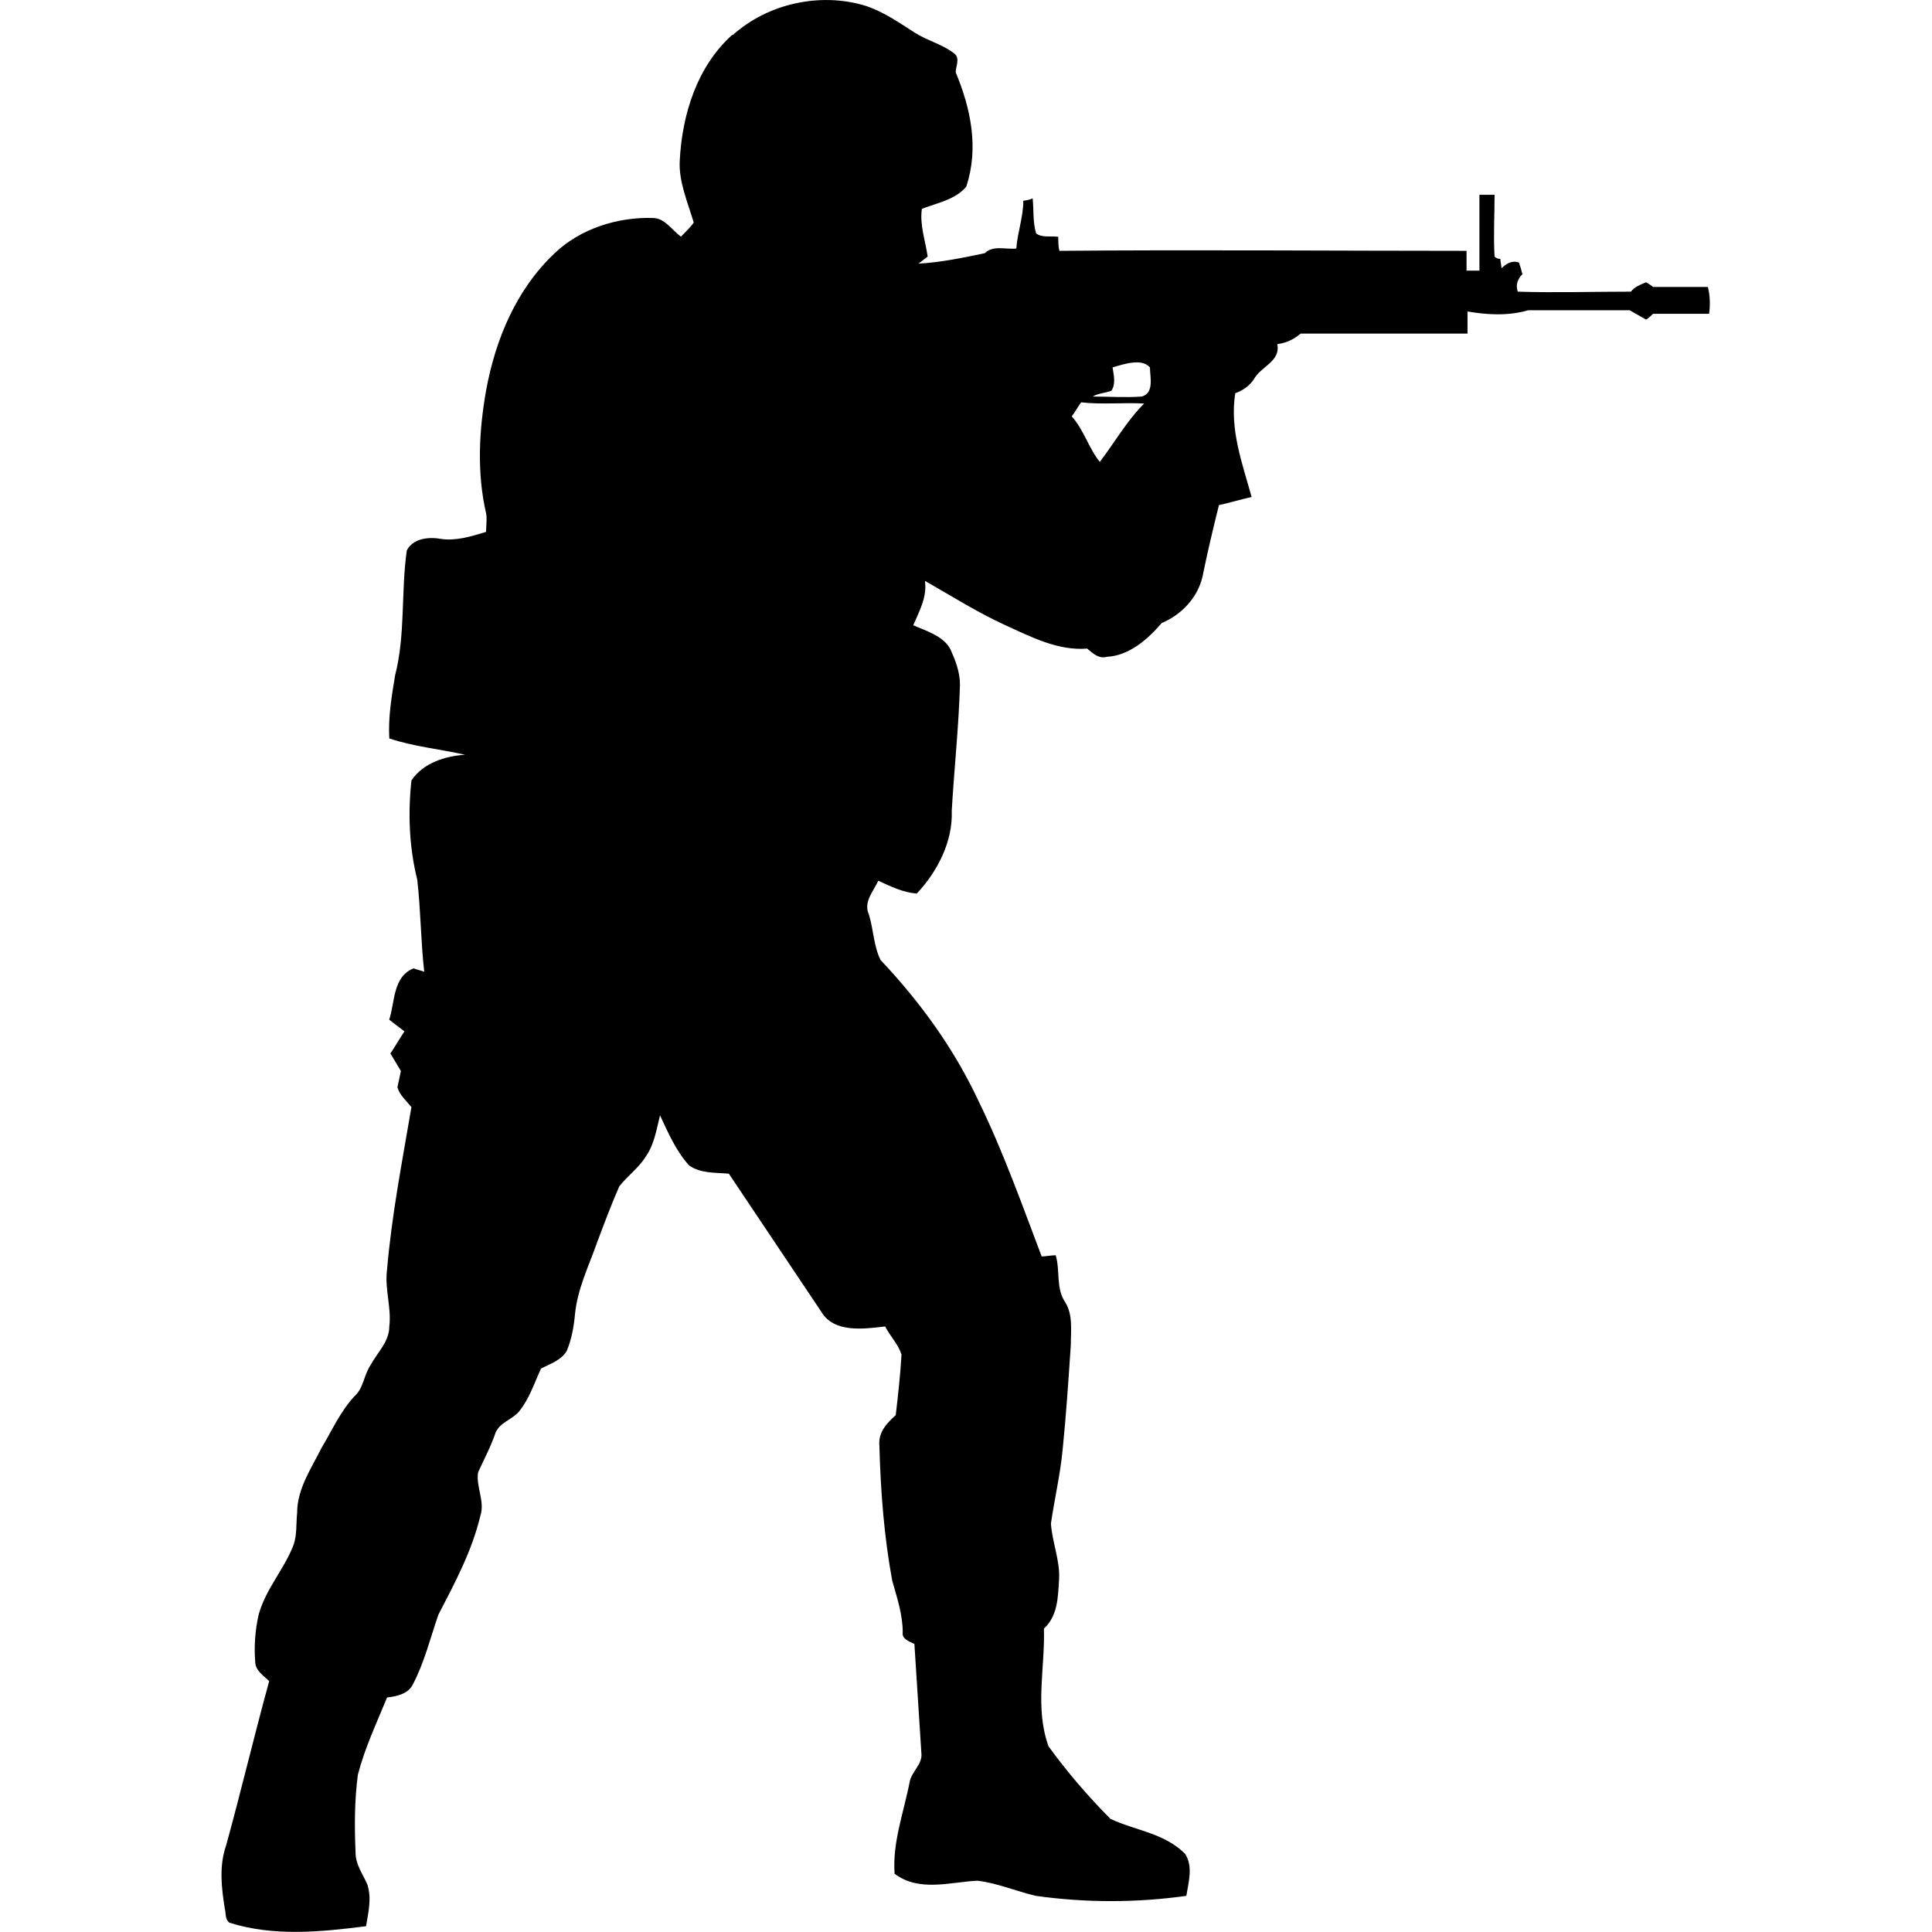
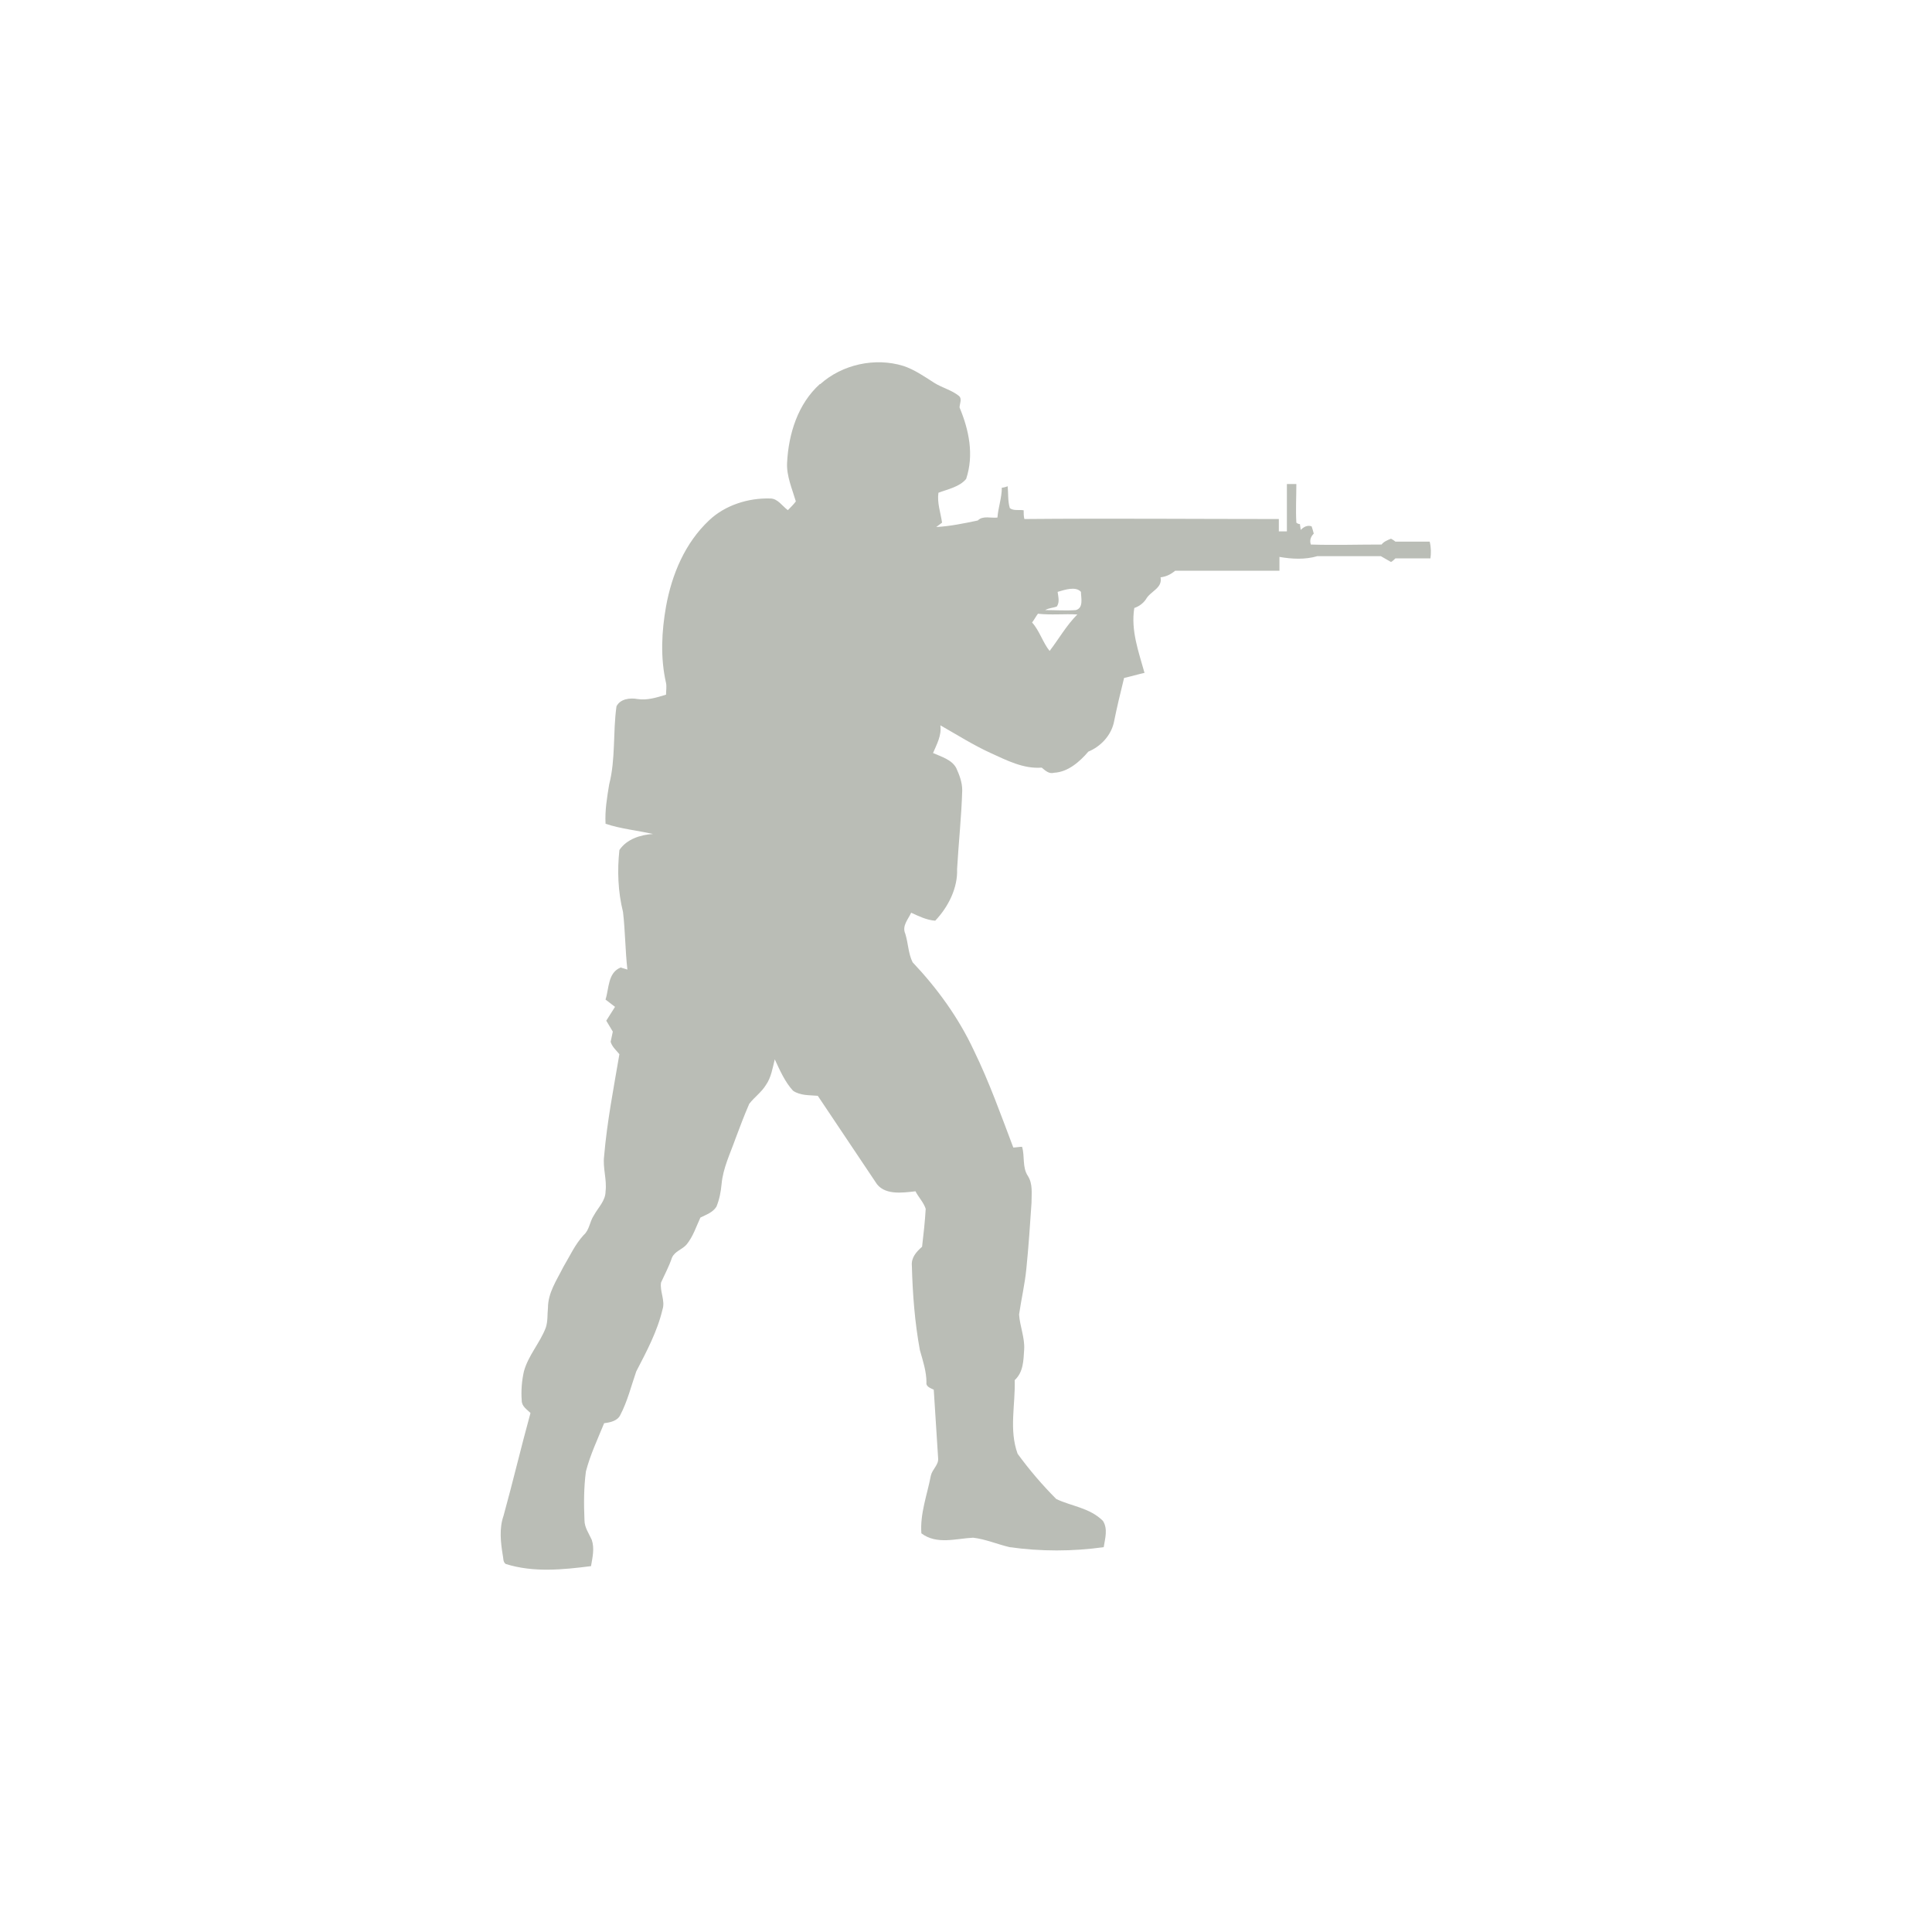
- <svg xmlns="http://www.w3.org/2000/svg" width="24px" height="24px" viewBox="0 0 24 24" role="img">
-   <path d="M9.103.435c.435-.391 1.087-.536 1.652-.362.217.072.406.203.609.333.16.102.348.145.493.261.072.058.015.159.015.232.188.449.29.942.131 1.42-.131.159-.362.203-.551.275-.029.203.043.391.072.594-.043.029-.072.058-.116.087.275-.015.551-.072.826-.13.101-.102.261-.043.391-.058.015-.203.087-.391.087-.594.029 0 .087-.015.116-.029.015.145 0 .29.043.435.072.058.188.029.275.043 0 .058 0 .116.014.174 1.681-.015 3.377 0 5.058 0v.246h.16v-.942h.188c0 .261-.015.507 0 .768a.111.111 0 0 0 .072.029c0 .029.014.087.014.116.058-.058.131-.102.217-.072.015.043.029.087.043.145-.058.058-.087.13-.058.217.464.015.928 0 1.406 0 .043-.058.116-.087.188-.116.029.015.072.044.087.058h.681c.029.116.029.232.015.333h-.696c-.015.015-.058.058-.087.072-.072-.043-.13-.072-.203-.116h-1.261c-.246.072-.507.058-.754.015v.275h-2.073c-.087.072-.174.116-.29.131.043.217-.203.275-.29.435-.058.087-.145.145-.232.174-.072.449.087.87.203 1.29-.131.029-.276.072-.406.101-.072.29-.145.594-.203.884-.058.261-.261.478-.507.58-.174.203-.406.406-.681.42-.102.029-.174-.043-.246-.102-.362.029-.696-.145-1.015-.29-.348-.159-.667-.362-1-.551.029.203-.072.377-.145.551.16.072.377.131.464.304.058.13.116.275.116.435-.015.522-.072 1.044-.102 1.565.015.377-.174.754-.435 1.029-.174-.014-.319-.087-.478-.159-.058.131-.188.261-.116.42.058.188.058.391.145.565.493.522.913 1.101 1.218 1.754.304.623.536 1.276.783 1.928.043 0 .131-.015.174-.015.058.188 0 .406.116.58.101.159.072.348.072.536-.029.435-.058.87-.102 1.304-.029.304-.101.609-.145.913.015.232.116.464.101.696-.014.217-.014.449-.188.609.015.493-.116.986.058 1.464.232.319.493.623.768.899.304.145.667.174.928.435.101.159.043.348.015.522a6.732 6.732 0 0 1-1.87 0c-.246-.058-.478-.159-.725-.188-.333.015-.725.145-1.029-.087-.029-.391.116-.768.188-1.145.029-.13.159-.217.145-.348-.029-.449-.058-.913-.087-1.362-.058-.029-.159-.058-.145-.145 0-.217-.072-.435-.13-.638-.102-.551-.145-1.116-.16-1.681-.015-.16.087-.275.203-.377.029-.246.058-.507.072-.754-.043-.131-.145-.232-.203-.348-.261.029-.638.087-.797-.188-.377-.565-.768-1.145-1.145-1.71-.16-.015-.348 0-.493-.102-.16-.174-.261-.406-.362-.623-.043.174-.072.362-.174.507-.087.145-.232.246-.333.377-.101.232-.188.464-.275.696-.102.29-.246.58-.275.899-.015.159-.043.304-.102.449-.072.116-.203.159-.319.217-.087.188-.145.377-.275.536-.087.101-.232.13-.29.261-.058.174-.145.333-.217.493-.029.174.087.362.029.536-.102.435-.319.841-.522 1.232-.101.29-.174.594-.319.87-.058.116-.203.145-.319.159-.13.319-.275.623-.362.957-.043.319-.043.652-.029.971 0 .145.087.261.145.391.058.174.014.348-.015.522-.565.072-1.145.13-1.696-.043-.058-.043-.043-.116-.058-.174-.043-.261-.072-.536.015-.783.188-.681.348-1.362.536-2.044-.072-.072-.174-.13-.174-.246-.015-.188 0-.391.043-.58.087-.319.319-.565.435-.87.043-.13.029-.261.043-.391 0-.304.174-.551.304-.812.13-.217.232-.449.406-.638.116-.101.116-.261.203-.391.087-.159.232-.29.232-.478.029-.232-.058-.464-.029-.696.058-.681.188-1.348.304-2.029-.058-.073-.145-.145-.174-.246.015-.072.029-.13.043-.203l-.13-.217c.058-.087.116-.188.174-.275-.058-.043-.131-.101-.189-.145.072-.217.043-.536.304-.638.029.015.102.029.131.043-.043-.377-.043-.768-.087-1.145-.101-.406-.116-.826-.072-1.232.145-.217.42-.304.667-.319-.319-.072-.638-.101-.942-.203-.015-.261.029-.522.072-.783.13-.507.072-1.029.145-1.551.072-.145.261-.174.42-.145.188.029.377-.029.565-.087 0-.072.015-.159 0-.232-.116-.507-.087-1.029 0-1.522.116-.638.377-1.261.855-1.71.319-.304.783-.449 1.218-.435.145 0 .232.145.348.232.058-.058.116-.116.159-.174-.072-.246-.188-.507-.174-.768.029-.58.217-1.174.652-1.565m4.522 4.102c.029.029.029.029 0 0m.203.029c.014.102.043.203-.015.29-.072.029-.16.029-.232.072.203 0 .406.015.609 0 .159-.043.102-.246.102-.362-.102-.116-.319-.043-.464 0m-.507.609c.145.159.217.406.348.565.188-.246.333-.507.551-.725-.261-.015-.522.015-.783-.015-.043.058-.072.116-.116.174Z" />
+ <svg xmlns="http://www.w3.org/2000/svg" fill="#babdb6" width="64px" height="64px" viewBox="-7.2 -7.2 38.40 38.40" role="img">
+   <g id="SVGRepo_bgCarrier" stroke-width="0" />
+   <g id="SVGRepo_tracerCarrier" stroke-linecap="round" stroke-linejoin="round" />
+   <g id="SVGRepo_iconCarrier">
+     <path d="M9.103.435c.435-.391 1.087-.536 1.652-.362.217.072.406.203.609.333.16.102.348.145.493.261.072.058.015.159.015.232.188.449.29.942.131 1.42-.131.159-.362.203-.551.275-.029.203.043.391.072.594-.043.029-.072.058-.116.087.275-.015.551-.072.826-.13.101-.102.261-.043.391-.058.015-.203.087-.391.087-.594.029 0 .087-.015.116-.029.015.145 0 .29.043.435.072.058.188.029.275.043 0 .058 0 .116.014.174 1.681-.015 3.377 0 5.058 0v.246h.16v-.942h.188c0 .261-.015.507 0 .768a.111.111 0 0 0 .072.029c0 .029.014.087.014.116.058-.058.131-.102.217-.072.015.043.029.087.043.145-.058.058-.087.13-.058.217.464.015.928 0 1.406 0 .043-.058.116-.087.188-.116.029.015.072.044.087.058h.681c.029.116.029.232.015.333h-.696c-.015.015-.058.058-.087.072-.072-.043-.13-.072-.203-.116h-1.261c-.246.072-.507.058-.754.015v.275h-2.073c-.087.072-.174.116-.29.131.043.217-.203.275-.29.435-.058.087-.145.145-.232.174-.072.449.087.87.203 1.29-.131.029-.276.072-.406.101-.072.29-.145.594-.203.884-.058.261-.261.478-.507.58-.174.203-.406.406-.681.42-.102.029-.174-.043-.246-.102-.362.029-.696-.145-1.015-.29-.348-.159-.667-.362-1-.551.029.203-.072.377-.145.551.16.072.377.131.464.304.058.13.116.275.116.435-.015.522-.072 1.044-.102 1.565.015.377-.174.754-.435 1.029-.174-.014-.319-.087-.478-.159-.058.131-.188.261-.116.42.058.188.058.391.145.565.493.522.913 1.101 1.218 1.754.304.623.536 1.276.783 1.928.043 0 .131-.015.174-.015.058.188 0 .406.116.58.101.159.072.348.072.536-.029.435-.058.87-.102 1.304-.029.304-.101.609-.145.913.015.232.116.464.101.696-.014.217-.014.449-.188.609.015.493-.116.986.058 1.464.232.319.493.623.768.899.304.145.667.174.928.435.101.159.043.348.015.522a6.732 6.732 0 0 1-1.87 0c-.246-.058-.478-.159-.725-.188-.333.015-.725.145-1.029-.087-.029-.391.116-.768.188-1.145.029-.13.159-.217.145-.348-.029-.449-.058-.913-.087-1.362-.058-.029-.159-.058-.145-.145 0-.217-.072-.435-.13-.638-.102-.551-.145-1.116-.16-1.681-.015-.16.087-.275.203-.377.029-.246.058-.507.072-.754-.043-.131-.145-.232-.203-.348-.261.029-.638.087-.797-.188-.377-.565-.768-1.145-1.145-1.71-.16-.015-.348 0-.493-.102-.16-.174-.261-.406-.362-.623-.043.174-.072.362-.174.507-.087.145-.232.246-.333.377-.101.232-.188.464-.275.696-.102.29-.246.58-.275.899-.015.159-.043.304-.102.449-.072.116-.203.159-.319.217-.087.188-.145.377-.275.536-.087.101-.232.13-.29.261-.058.174-.145.333-.217.493-.029.174.087.362.029.536-.102.435-.319.841-.522 1.232-.101.29-.174.594-.319.87-.058.116-.203.145-.319.159-.13.319-.275.623-.362.957-.043.319-.043.652-.029.971 0 .145.087.261.145.391.058.174.014.348-.015.522-.565.072-1.145.13-1.696-.043-.058-.043-.043-.116-.058-.174-.043-.261-.072-.536.015-.783.188-.681.348-1.362.536-2.044-.072-.072-.174-.13-.174-.246-.015-.188 0-.391.043-.58.087-.319.319-.565.435-.87.043-.13.029-.261.043-.391 0-.304.174-.551.304-.812.13-.217.232-.449.406-.638.116-.101.116-.261.203-.391.087-.159.232-.29.232-.478.029-.232-.058-.464-.029-.696.058-.681.188-1.348.304-2.029-.058-.073-.145-.145-.174-.246.015-.072.029-.13.043-.203l-.13-.217c.058-.087.116-.188.174-.275-.058-.043-.131-.101-.189-.145.072-.217.043-.536.304-.638.029.015.102.029.131.043-.043-.377-.043-.768-.087-1.145-.101-.406-.116-.826-.072-1.232.145-.217.42-.304.667-.319-.319-.072-.638-.101-.942-.203-.015-.261.029-.522.072-.783.13-.507.072-1.029.145-1.551.072-.145.261-.174.42-.145.188.029.377-.029.565-.087 0-.072.015-.159 0-.232-.116-.507-.087-1.029 0-1.522.116-.638.377-1.261.855-1.71.319-.304.783-.449 1.218-.435.145 0 .232.145.348.232.058-.058.116-.116.159-.174-.072-.246-.188-.507-.174-.768.029-.58.217-1.174.652-1.565m4.522 4.102c.029.029.029.029 0 0m.203.029c.014.102.043.203-.015.29-.072.029-.16.029-.232.072.203 0 .406.015.609 0 .159-.043.102-.246.102-.362-.102-.116-.319-.043-.464 0m-.507.609c.145.159.217.406.348.565.188-.246.333-.507.551-.725-.261-.015-.522.015-.783-.015-.043.058-.072.116-.116.174Z" />
+   </g>
</svg>
